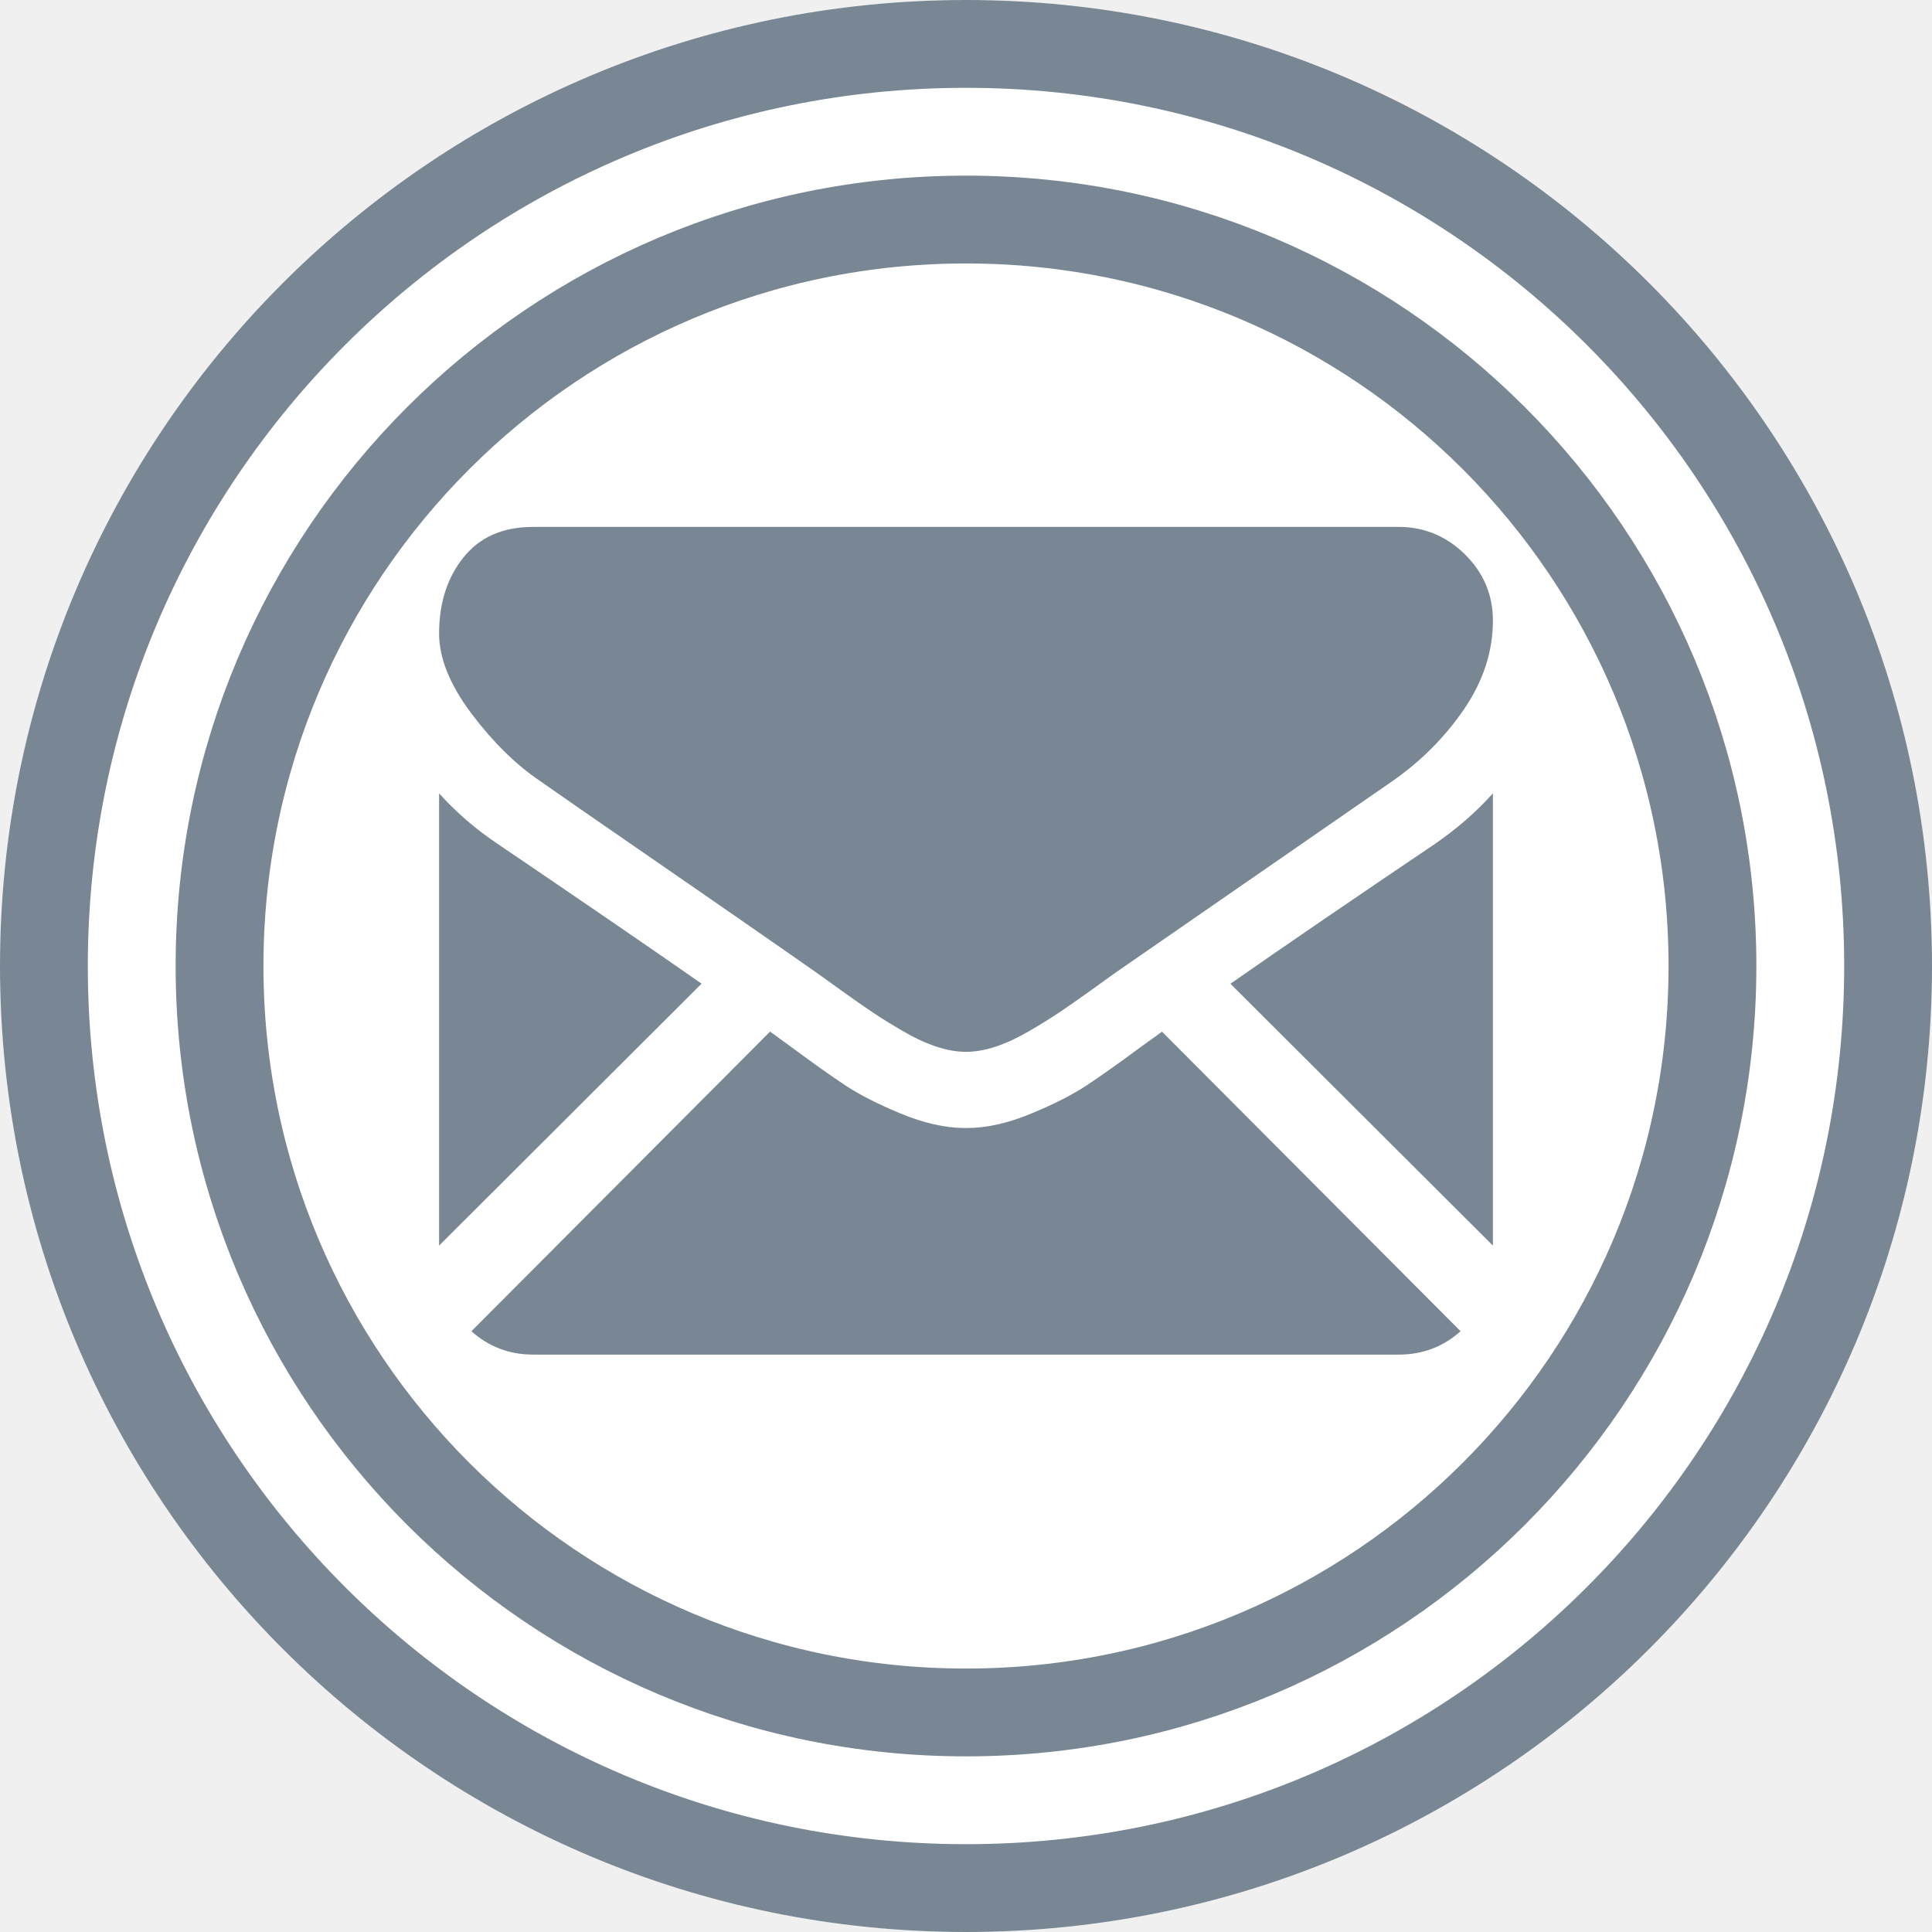
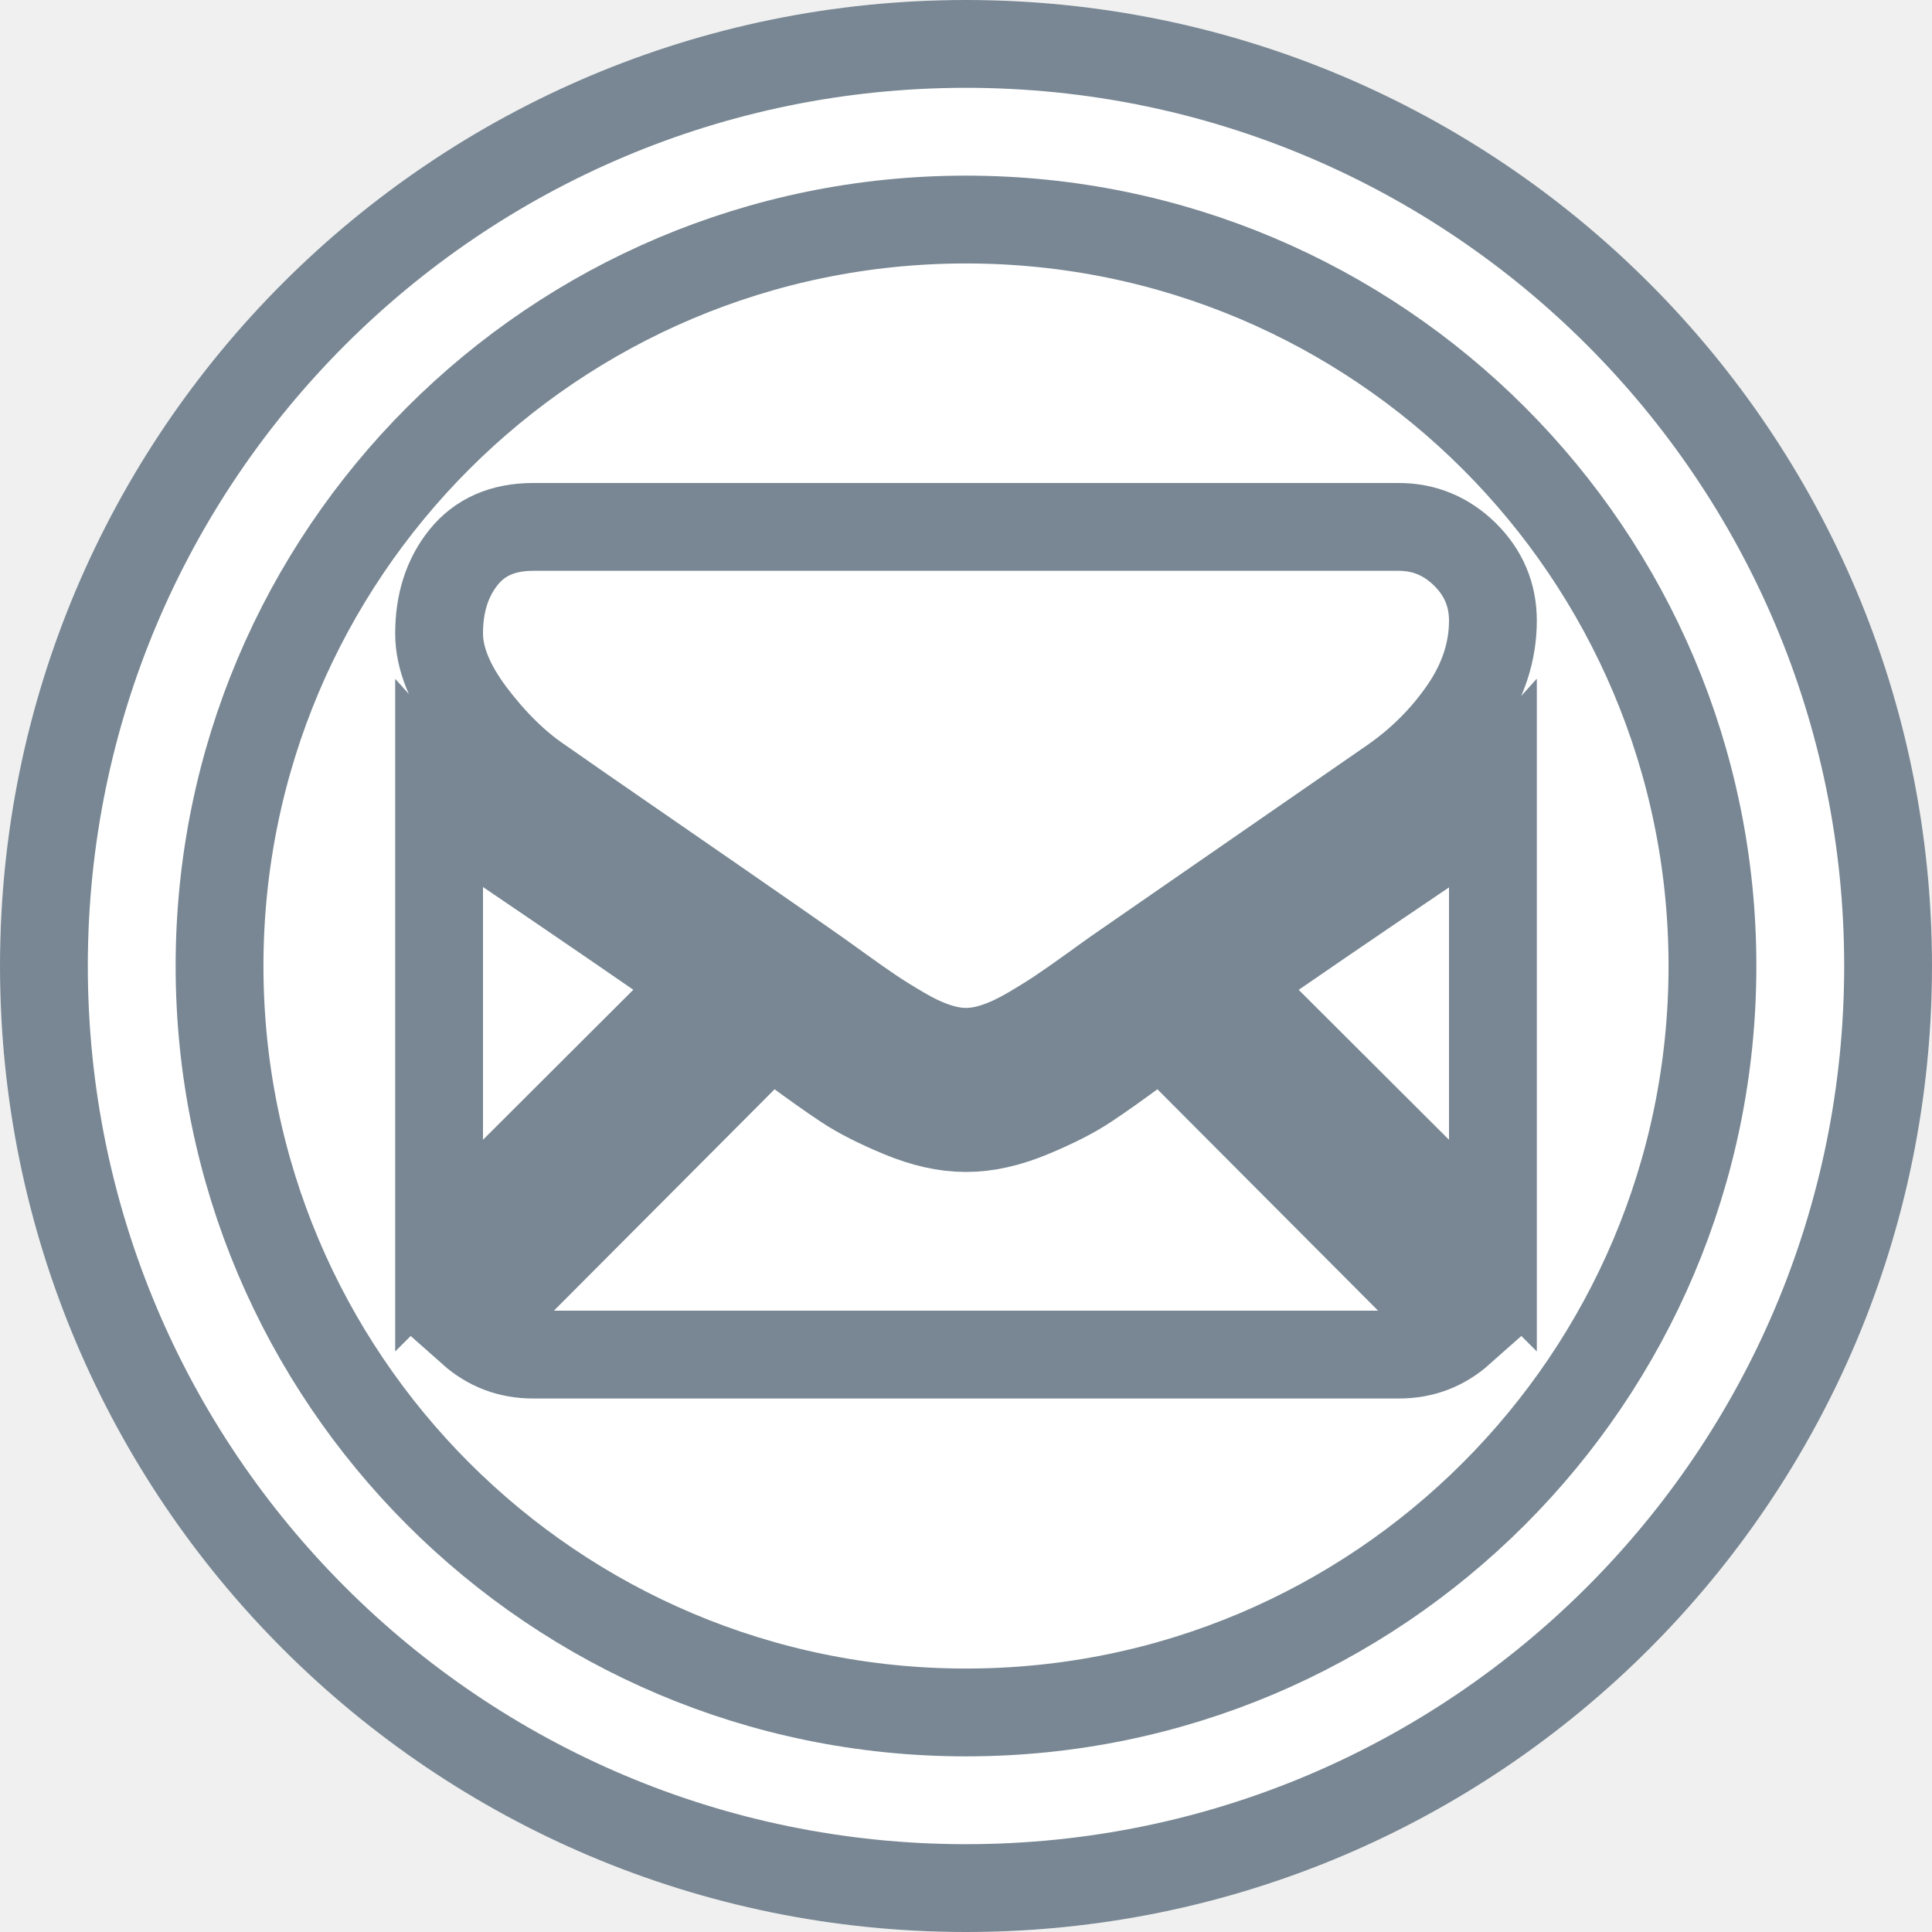
- <svg xmlns="http://www.w3.org/2000/svg" xmlns:xlink="http://www.w3.org/1999/xlink" width="22px" height="22px" viewBox="0 0 22 22" version="1.1">
-   <defs>
-     <circle id="path-1" cx="11" cy="11" r="11" />
-   </defs>
-   <g id="Symbols" stroke="none" stroke-width="1" fill="none" fill-rule="evenodd">
-     <g id="Build/Applications/Processes/ProcessBuilder" transform="translate(-18, -241)">
-       <g id="8" transform="translate(0, 235)">
-         <g id="icons/processbuilder/intermediate-email-event" transform="translate(18, 6)">
-           <g id="Oval-2">
-             <use fill="#fff" fill-rule="evenodd" xlink:href="#path-1" />
-             <circle stroke="#788793" stroke-width="1" cx="11" cy="11" r="10.5" />
-           </g>
-           <circle id="Oval-2" stroke="#788793" cx="11" cy="11" r="8.5" />
-           <path d="M15.93,15.425 L6.07,15.425 C5.8,15.425 5.567,15.336 5.368,15.159 L8.769,11.747 C8.854,11.808 8.933,11.866 9.004,11.918 C9.258,12.106 9.465,12.253 9.624,12.358 C9.782,12.463 9.993,12.571 10.256,12.68 C10.52,12.79 10.766,12.845 10.993,12.845 L11,12.845 L11.007,12.845 C11.234,12.845 11.48,12.79 11.744,12.68 C12.007,12.571 12.218,12.463 12.376,12.358 C12.535,12.253 12.742,12.106 12.996,11.918 C13.071,11.864 13.15,11.807 13.232,11.748 L16.632,15.159 C16.433,15.336 16.2,15.425 15.93,15.425 Z M5.675,9.615 C6.62,10.256 7.391,10.784 7.989,11.201 L5,14.184 L5,9.034 C5.196,9.252 5.421,9.446 5.675,9.615 Z M16.332,9.615 C16.586,9.441 16.808,9.248 17,9.034 L17,14.184 L14.011,11.202 C14.648,10.758 15.422,10.229 16.332,9.615 Z M15.928,6 C16.219,6 16.47,6.105 16.682,6.313 C16.894,6.523 17,6.774 17,7.067 C17,7.419 16.89,7.754 16.672,8.075 C16.453,8.395 16.181,8.668 15.855,8.895 C14.772,9.644 13.954,10.21 13.399,10.594 C13.094,10.805 12.867,10.962 12.721,11.063 C12.7,11.078 12.666,11.102 12.621,11.134 C12.573,11.169 12.512,11.212 12.437,11.267 C12.291,11.371 12.171,11.456 12.075,11.52 C11.979,11.585 11.863,11.657 11.727,11.737 C11.59,11.817 11.462,11.877 11.342,11.917 C11.221,11.957 11.109,11.977 11.007,11.977 L11,11.977 L10.993,11.977 C10.891,11.977 10.779,11.957 10.659,11.917 C10.538,11.877 10.41,11.817 10.274,11.737 C10.137,11.657 10.021,11.585 9.925,11.52 C9.829,11.456 9.709,11.371 9.564,11.267 C9.488,11.212 9.427,11.169 9.379,11.134 C9.334,11.102 9.3,11.078 9.279,11.063 C9.092,10.932 8.866,10.774 8.603,10.592 C8.295,10.378 7.937,10.13 7.525,9.846 C6.761,9.319 6.303,9.002 6.152,8.895 C5.875,8.708 5.614,8.451 5.368,8.125 C5.123,7.798 5,7.494 5,7.214 C5,6.867 5.093,6.578 5.278,6.347 C5.463,6.116 5.727,6 6.071,6 L15.928,6 Z" id="Combined-Shape" fill="#788793" fill-rule="nonzero" />
+ <svg xmlns="http://www.w3.org/2000/svg" width="22px" height="22px" viewBox="0 0 22 22" version="1.1">
+   <defs />
+   <g id="Page-1" stroke="none" stroke-width="1" fill="none" fill-rule="evenodd">
+     <g id="intermediate-mail-event-2">
+       <g id="Oval-2">
+         <g id="path-1-link" fill="#FFFFFF">
+           <circle id="path-1" cx="11" cy="11" r="11" />
        </g>
+         <circle id="Oval" stroke="#788793" cx="11" cy="11" r="10.5" />
      </g>
+       <circle id="Oval-2" stroke="#788793" cx="11" cy="11" r="8.5" />
+       <path d="M15.93,15.425 L6.07,15.425 C5.8,15.425 5.567,15.336 5.368,15.159 L8.769,11.747 C8.854,11.808 8.933,11.866 9.004,11.918 C9.258,12.106 9.465,12.253 9.624,12.358 C9.782,12.463 9.993,12.571 10.256,12.68 C10.52,12.79 10.766,12.845 10.993,12.845 L11,12.845 L11.007,12.845 C11.234,12.845 11.48,12.79 11.744,12.68 C12.007,12.571 12.218,12.463 12.376,12.358 C12.535,12.253 12.742,12.106 12.996,11.918 C13.071,11.864 13.15,11.807 13.232,11.748 L16.632,15.159 C16.433,15.336 16.2,15.425 15.93,15.425 Z M5.675,9.615 C6.62,10.256 7.391,10.784 7.989,11.201 L5,14.184 L5,9.034 C5.196,9.252 5.421,9.446 5.675,9.615 Z M16.332,9.615 C16.586,9.441 16.808,9.248 17,9.034 L17,14.184 L14.011,11.202 C14.648,10.758 15.422,10.229 16.332,9.615 Z M15.928,6 C16.219,6 16.47,6.105 16.682,6.313 C16.894,6.523 17,6.774 17,7.067 C17,7.419 16.89,7.754 16.672,8.075 C16.453,8.395 16.181,8.668 15.855,8.895 C14.772,9.644 13.954,10.21 13.399,10.594 C13.094,10.805 12.867,10.962 12.721,11.063 C12.7,11.078 12.666,11.102 12.621,11.134 C12.573,11.169 12.512,11.212 12.437,11.267 C12.291,11.371 12.171,11.456 12.075,11.52 C11.979,11.585 11.863,11.657 11.727,11.737 C11.59,11.817 11.462,11.877 11.342,11.917 C11.221,11.957 11.109,11.977 11.007,11.977 L11,11.977 L10.993,11.977 C10.891,11.977 10.779,11.957 10.659,11.917 C10.538,11.877 10.41,11.817 10.274,11.737 C10.137,11.657 10.021,11.585 9.925,11.52 C9.829,11.456 9.709,11.371 9.564,11.267 C9.488,11.212 9.427,11.169 9.379,11.134 C9.334,11.102 9.3,11.078 9.279,11.063 C9.092,10.932 8.866,10.774 8.603,10.592 C8.295,10.378 7.937,10.13 7.525,9.846 C6.761,9.319 6.303,9.002 6.152,8.895 C5.875,8.708 5.614,8.451 5.368,8.125 C5.123,7.798 5,7.494 5,7.214 C5,6.867 5.093,6.578 5.278,6.347 C5.463,6.116 5.727,6 6.071,6 L15.928,6 Z" id="Combined-Shape" stroke="#788793" fill-rule="nonzero" />
    </g>
  </g>
</svg>
